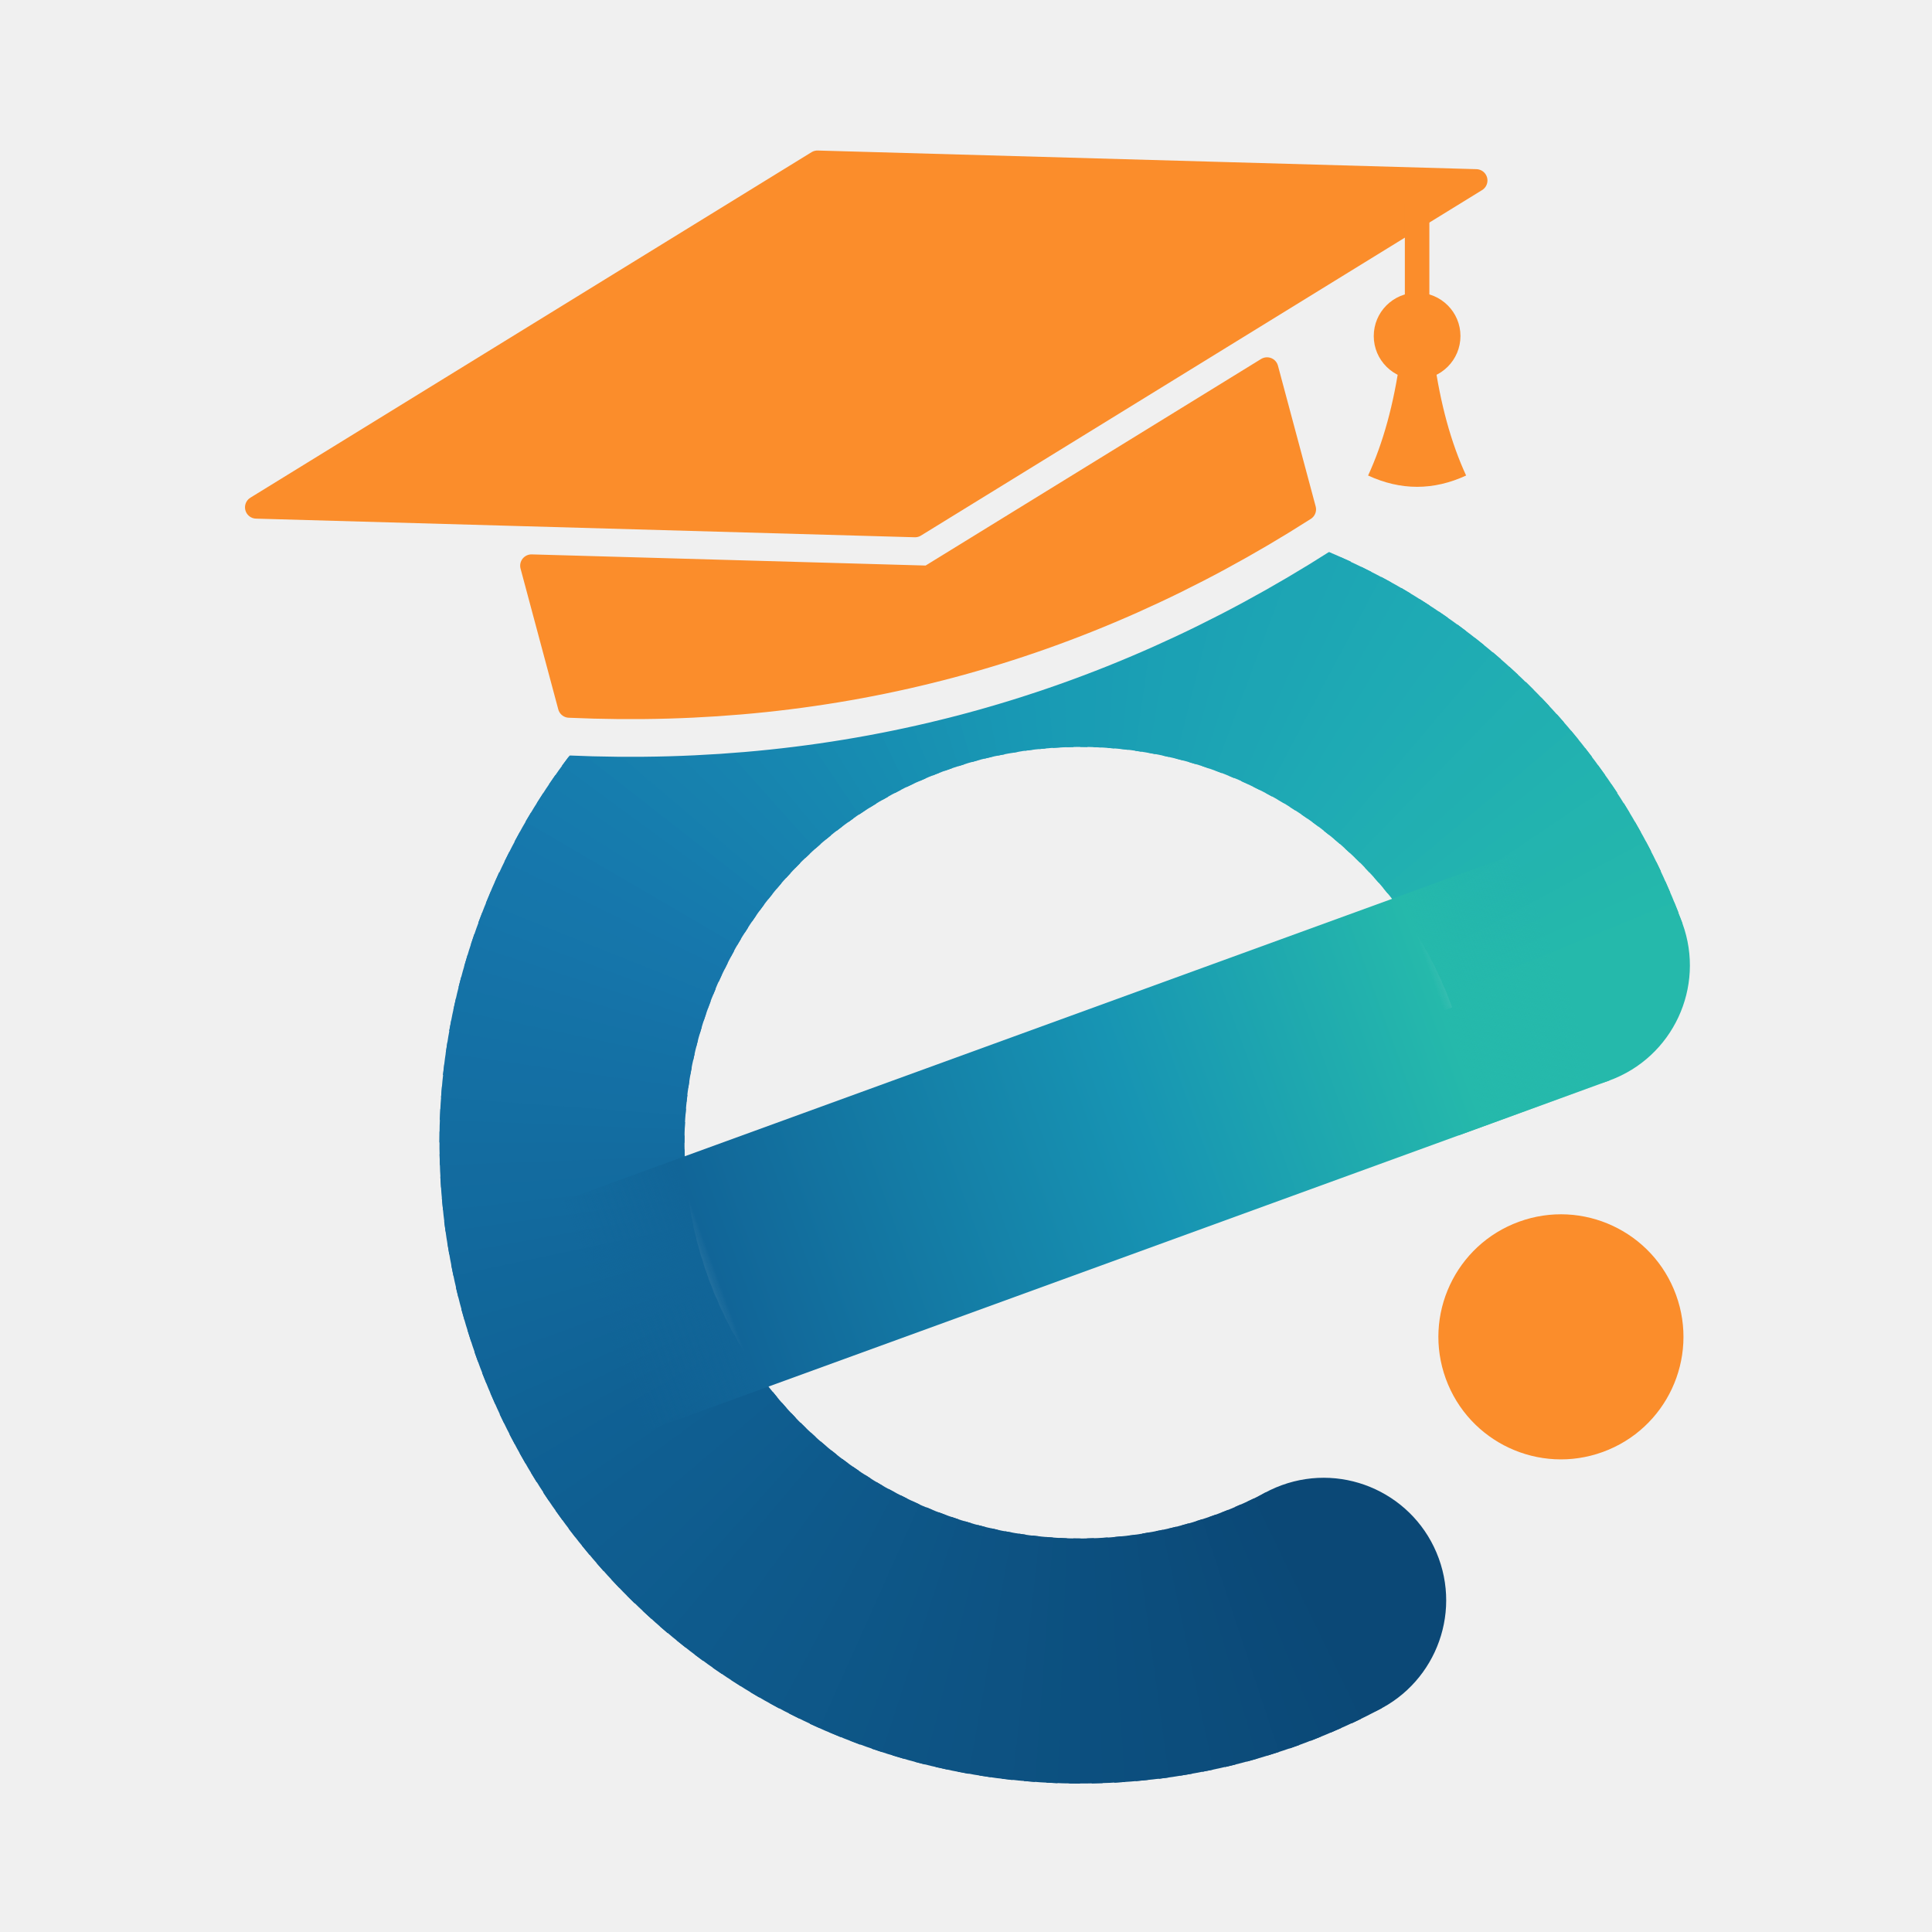
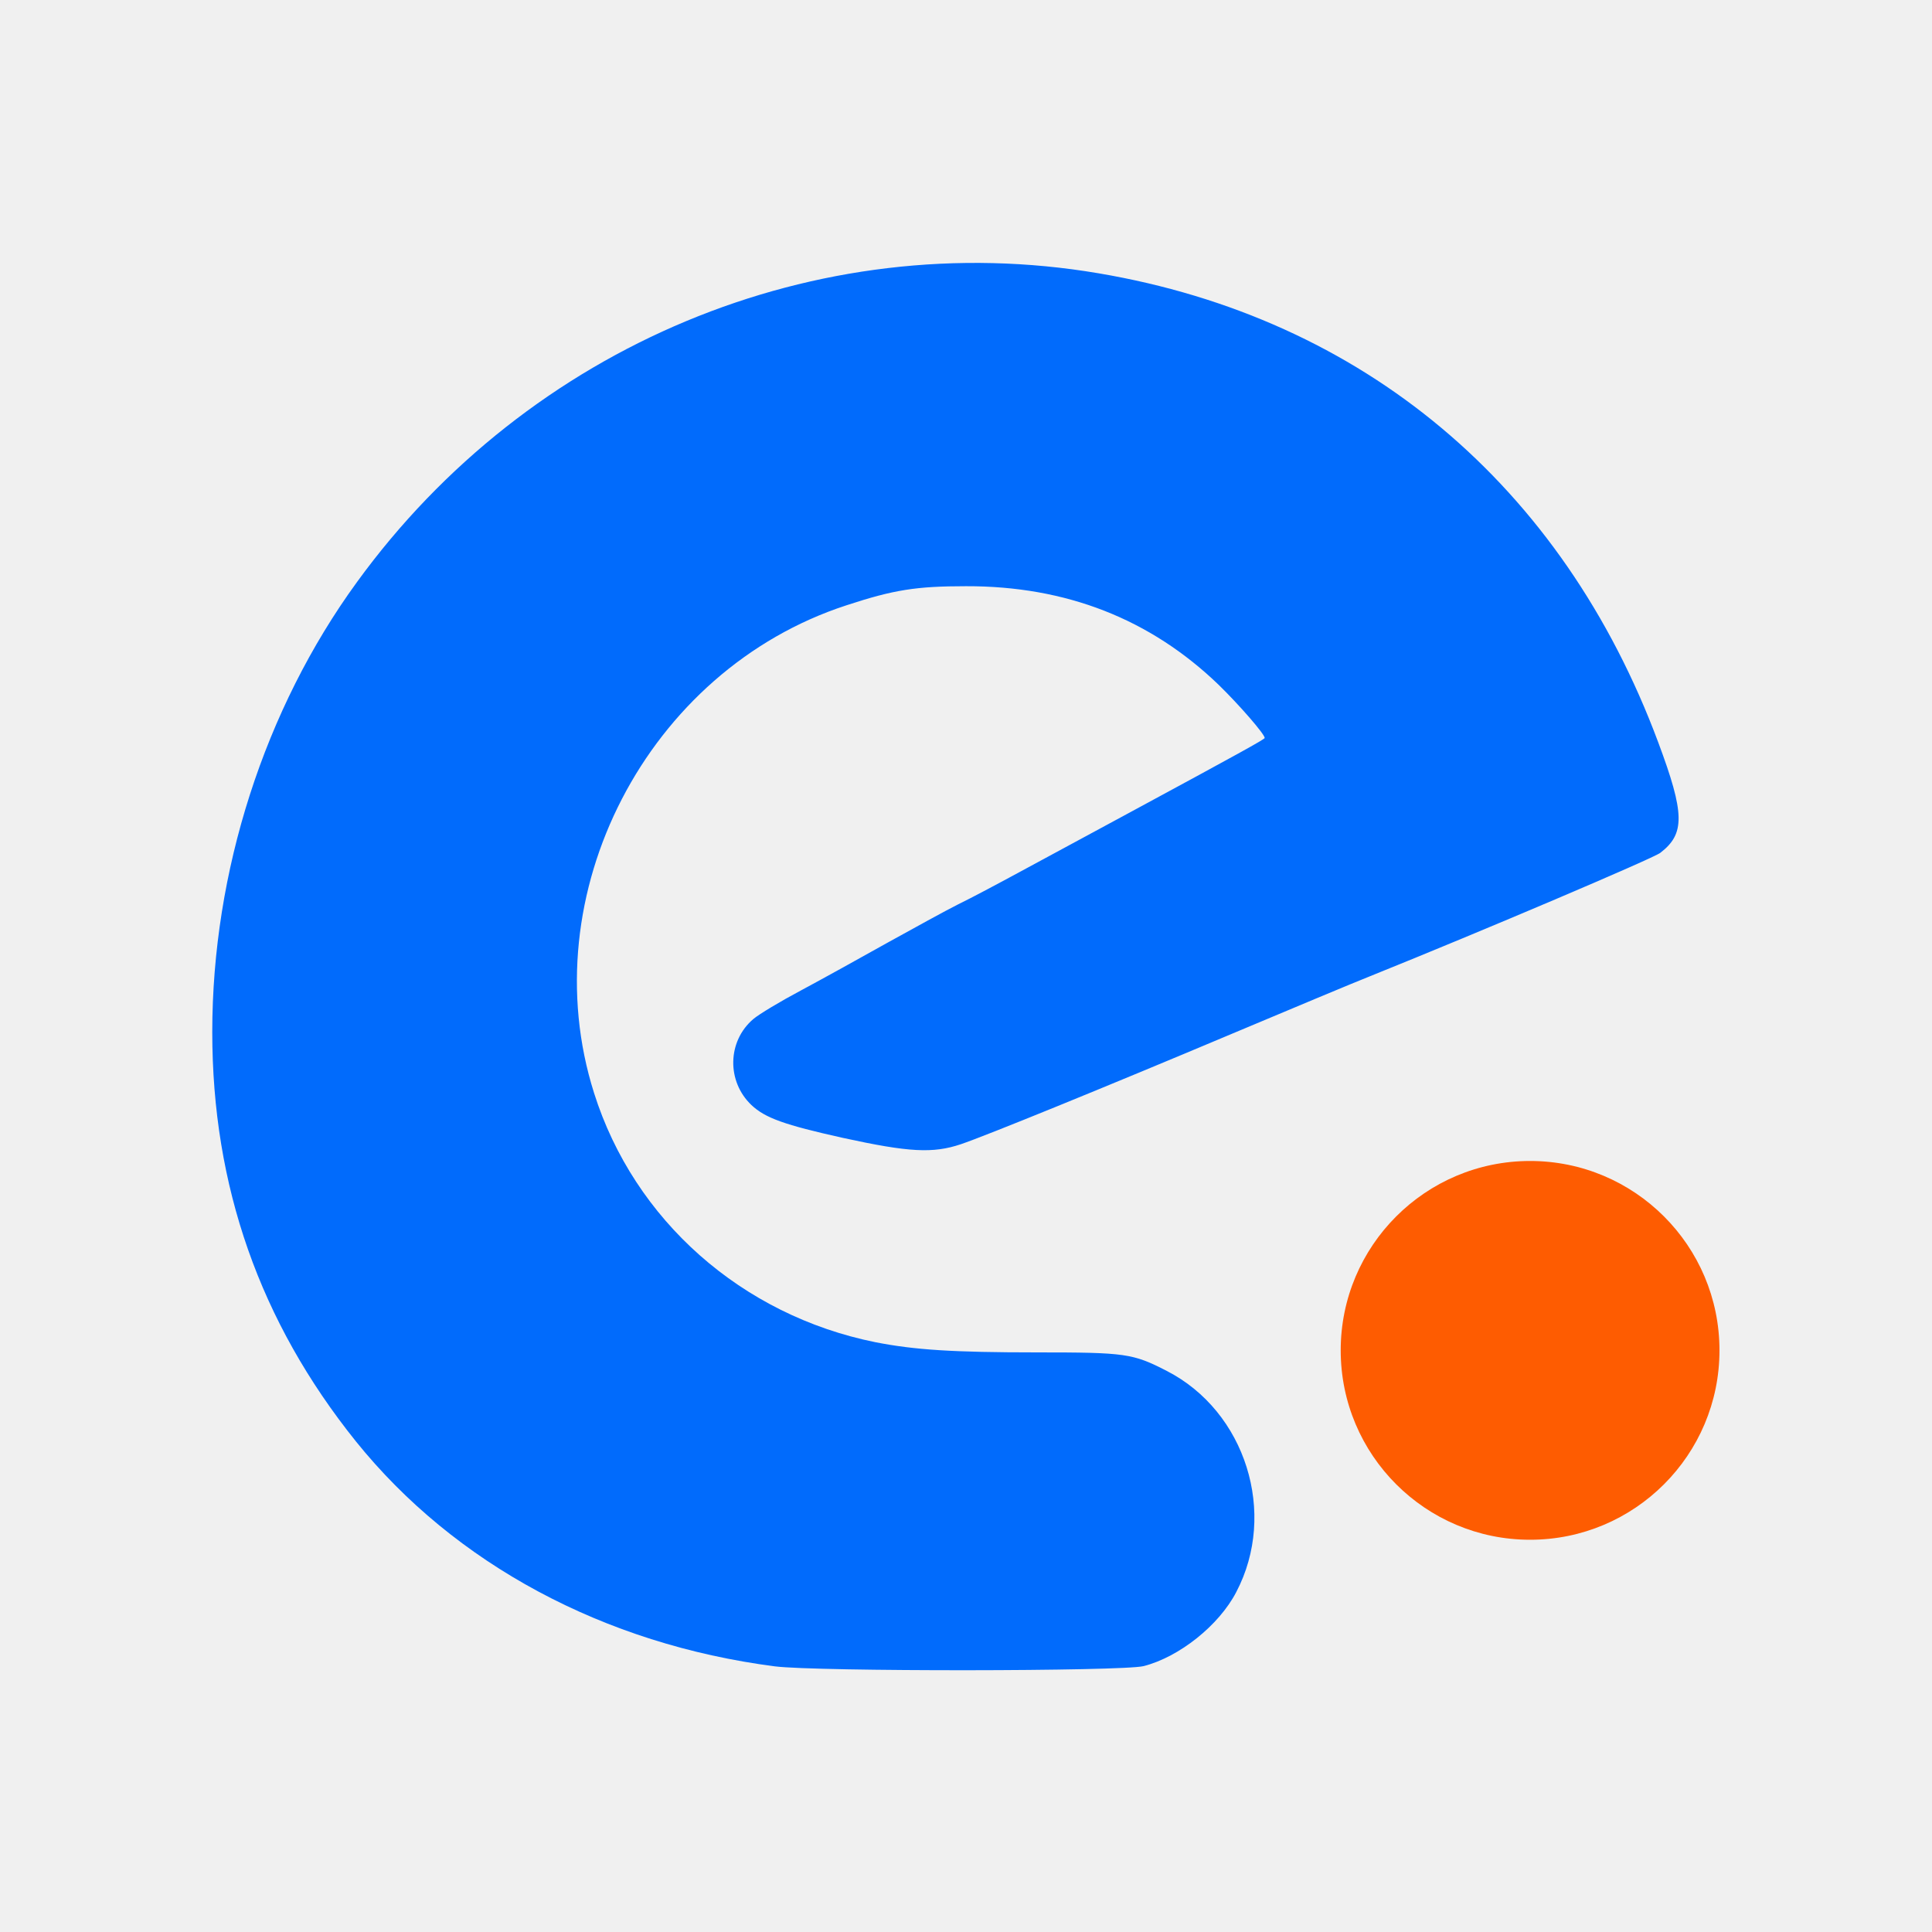
- <svg xmlns="http://www.w3.org/2000/svg" viewBox="76.5 89 820 820" role="img" aria-labelledby="t">
-   <defs>
-     <linearGradient id="gb" gradientUnits="userSpaceOnUse" x1="-275" y1="0" x2="275" y2="0">
-       <stop offset="0.9%" stop-color="#116598" stop-opacity="0" />
-       <stop offset="12.7%" stop-color="#116598" stop-opacity="1" />
-       <stop offset="55.5%" stop-color="#1794b3" stop-opacity="1" />
-       <stop offset="87.3%" stop-color="#25b9ab" stop-opacity="1" />
-       <stop offset="99.1%" stop-color="#25b9ab" stop-opacity="0" />
-     </linearGradient>
-     <mask id="m" maskUnits="userSpaceOnUse" x="-700" y="-700" width="1400" height="1400">
-       <rect x="-700" y="-700" width="1400" height="1400" fill="#fff" />
-       <g transform="rotate(-15) translate(0 -75) scale(0.8)">
-         <rect x="-242" y="-700" width="484" height="500" fill="#000" />
-         <path fill="#000" stroke="#000" stroke-width="52" stroke-linejoin="round" d="M -202 -277.3 L 0 -217 L 202 -277.3 L 202 -200 Q 0 -136 -202 -200 Z" />
-       </g>
-     </mask>
-   </defs>
-   <g transform="translate(535 574)">
-     <g mask="url(#m)">
-       <g transform="scale(.8) rotate(-20)">
-         <g fill="none" stroke-width="130">
-           <rect x="190" y="0" width="85" height="65" fill="#25b9ab" stroke="none" />
-           <circle cx="275" cy="0" r="65" fill="#25b9ab" stroke="none" />
-           <circle cx="38.3" cy="272.3" r="65" fill="#0b4876" stroke="none" />
-           <path stroke="#0b4876" d="M 38.3 272.3 A 275 275 0 0 1 24 274" />
-           <path stroke="#0b4977" d="M 28.7 273.5 A 275 275 0 0 1 14.4 274.6" />
-           <path stroke="#0b4978" d="M 19.2 274.3 A 275 275 0 0 1 4.8 275" />
-           <path stroke="#0b4a78" d="M 9.6 274.8 A 275 275 0 0 1 -4.8 275" />
-           <path stroke="#0b4a79" d="M 0 275 A 275 275 0 0 1 -14.4 274.6" />
-           <path stroke="#0c4b7a" d="M -9.6 274.8 A 275 275 0 0 1 -24 274" />
-           <path stroke="#0c4c7a" d="M -19.2 274.3 A 275 275 0 0 1 -33.5 273" />
-           <path stroke="#0c4c7b" d="M -28.7 273.5 A 275 275 0 0 1 -43 271.6" />
-           <path stroke="#0c4d7c" d="M -38.3 272.3 A 275 275 0 0 1 -52.5 269.9" />
-           <path stroke="#0c4d7c" d="M -47.8 270.8 A 275 275 0 0 1 -61.9 268" />
-           <path stroke="#0c4e7d" d="M -57.2 269 A 275 275 0 0 1 -71.2 265.6" />
-           <path stroke="#0c4e7e" d="M -66.5 266.8 A 275 275 0 0 1 -80.4 263" />
-           <path stroke="#0c4f7e" d="M -75.8 264.3 A 275 275 0 0 1 -89.5 260" />
-           <path stroke="#0c4f7f" d="M -85 261.5 A 275 275 0 0 1 -98.6 256.7" />
-           <path stroke="#0c5080" d="M -94.1 258.4 A 275 275 0 0 1 -107.5 253.1" />
-           <path stroke="#0c5180" d="M -103 255 A 275 275 0 0 1 -116.2 249.2" />
-           <path stroke="#0d5181" d="M -111.9 251.2 A 275 275 0 0 1 -124.8 245" />
-           <path stroke="#0d5282" d="M -120.6 247.2 A 275 275 0 0 1 -133.3 240.5" />
-           <path stroke="#0d5282" d="M -129.1 242.8 A 275 275 0 0 1 -141.6 235.7" />
-           <path stroke="#0d5383" d="M -137.5 238.2 A 275 275 0 0 1 -149.8 230.6" />
-           <path stroke="#0d5384" d="M -145.7 233.2 A 275 275 0 0 1 -157.7 225.3" />
-           <path stroke="#0d5484" d="M -153.8 228 A 275 275 0 0 1 -165.5 219.6" />
-           <path stroke="#0d5485" d="M -161.6 222.5 A 275 275 0 0 1 -173.1 213.7" />
-           <path stroke="#0d5586" d="M -169.3 216.7 A 275 275 0 0 1 -180.4 207.5" />
-           <path stroke="#0d5686" d="M -176.8 210.7 A 275 275 0 0 1 -187.5 201.1" />
-           <path stroke="#0d5687" d="M -184 204.4 A 275 275 0 0 1 -194.5 194.5" />
-           <path stroke="#0e5788" d="M -191 197.8 A 275 275 0 0 1 -201.1 187.5" />
-           <path stroke="#0e5788" d="M -197.8 191 A 275 275 0 0 1 -207.5 180.4" />
-           <path stroke="#0e5889" d="M -204.4 184 A 275 275 0 0 1 -213.7 173.1" />
-           <path stroke="#0e588a" d="M -210.7 176.8 A 275 275 0 0 1 -219.6 165.5" />
-           <path stroke="#0e598a" d="M -216.7 169.3 A 275 275 0 0 1 -225.3 157.7" />
-           <path stroke="#0e598b" d="M -222.5 161.6 A 275 275 0 0 1 -230.6 149.8" />
-           <path stroke="#0e5a8c" d="M -228 153.8 A 275 275 0 0 1 -235.7 141.6" />
-           <path stroke="#0e5a8c" d="M -233.2 145.7 A 275 275 0 0 1 -240.5 133.3" />
-           <path stroke="#0e5b8d" d="M -238.2 137.5 A 275 275 0 0 1 -245 124.8" />
-           <path stroke="#0e5c8e" d="M -242.8 129.1 A 275 275 0 0 1 -249.2 116.2" />
-           <path stroke="#0f5c8f" d="M -247.2 120.6 A 275 275 0 0 1 -253.1 107.5" />
-           <path stroke="#0f5d8f" d="M -251.2 111.9 A 275 275 0 0 1 -256.7 98.6" />
-           <path stroke="#0f5d90" d="M -255 103 A 275 275 0 0 1 -260 89.5" />
-           <path stroke="#0f5e91" d="M -258.4 94.1 A 275 275 0 0 1 -263 80.4" />
-           <path stroke="#0f5e91" d="M -261.5 85 A 275 275 0 0 1 -265.6 71.2" />
-           <path stroke="#0f5f92" d="M -264.3 75.8 A 275 275 0 0 1 -268 61.9" />
-           <path stroke="#0f6093" d="M -266.8 66.5 A 275 275 0 0 1 -269.9 52.5" />
-           <path stroke="#0f6094" d="M -269 57.2 A 275 275 0 0 1 -271.6 43" />
-           <path stroke="#106194" d="M -270.8 47.8 A 275 275 0 0 1 -273 33.5" />
-           <path stroke="#106295" d="M -272.3 38.3 A 275 275 0 0 1 -274 24" />
-           <path stroke="#106396" d="M -273.5 28.7 A 275 275 0 0 1 -274.6 14.4" />
-           <path stroke="#106497" d="M -274.3 19.2 A 275 275 0 0 1 -275 4.8" />
-           <path stroke="#116498" d="M -274.8 9.6 A 275 275 0 0 1 -275 -4.8" />
-           <path stroke="#116599" d="M -275 0 A 275 275 0 0 1 -274.6 -14.4" />
-           <path stroke="#116699" d="M -274.8 -9.6 A 275 275 0 0 1 -274 -24" />
-           <path stroke="#11679a" d="M -274.3 -19.2 A 275 275 0 0 1 -273 -33.5" />
-           <path stroke="#11679b" d="M -273.5 -28.7 A 275 275 0 0 1 -271.6 -43" />
-           <path stroke="#12689c" d="M -272.3 -38.3 A 275 275 0 0 1 -269.9 -52.5" />
-           <path stroke="#12699d" d="M -270.8 -47.8 A 275 275 0 0 1 -268 -61.9" />
-           <path stroke="#126a9e" d="M -269 -57.2 A 275 275 0 0 1 -265.6 -71.2" />
-           <path stroke="#126b9f" d="M -266.8 -66.5 A 275 275 0 0 1 -263 -80.4" />
-           <path stroke="#136b9f" d="M -264.3 -75.8 A 275 275 0 0 1 -260 -89.5" />
-           <path stroke="#136ca0" d="M -261.5 -85 A 275 275 0 0 1 -256.7 -98.6" />
-           <path stroke="#136da1" d="M -258.4 -94.1 A 275 275 0 0 1 -253.1 -107.5" />
-           <path stroke="#136ea2" d="M -255 -103 A 275 275 0 0 1 -249.2 -116.2" />
-           <path stroke="#146fa3" d="M -251.2 -111.9 A 275 275 0 0 1 -245 -124.8" />
-           <path stroke="#146fa4" d="M -247.2 -120.6 A 275 275 0 0 1 -240.5 -133.3" />
-           <path stroke="#1470a5" d="M -242.8 -129.1 A 275 275 0 0 1 -235.7 -141.6" />
-           <path stroke="#1471a5" d="M -238.2 -137.5 A 275 275 0 0 1 -230.6 -149.8" />
-           <path stroke="#1472a6" d="M -233.2 -145.7 A 275 275 0 0 1 -225.3 -157.7" />
-           <path stroke="#1572a7" d="M -228 -153.8 A 275 275 0 0 1 -219.6 -165.5" />
-           <path stroke="#1573a8" d="M -222.5 -161.6 A 275 275 0 0 1 -213.7 -173.1" />
-           <path stroke="#1574a9" d="M -216.7 -169.3 A 275 275 0 0 1 -207.5 -180.4" />
-           <path stroke="#1575aa" d="M -210.7 -176.8 A 275 275 0 0 1 -201.1 -187.5" />
-           <path stroke="#1676aa" d="M -204.4 -184 A 275 275 0 0 1 -194.5 -194.5" />
-           <path stroke="#1676ab" d="M -197.8 -191 A 275 275 0 0 1 -187.5 -201.1" />
-           <path stroke="#1677ac" d="M -191 -197.8 A 275 275 0 0 1 -180.4 -207.5" />
-           <path stroke="#1678ac" d="M -184 -204.4 A 275 275 0 0 1 -173.1 -213.7" />
-           <path stroke="#167aad" d="M -176.8 -210.7 A 275 275 0 0 1 -165.5 -219.6" />
-           <path stroke="#167bad" d="M -169.3 -216.7 A 275 275 0 0 1 -157.7 -225.3" />
-           <path stroke="#167cad" d="M -161.6 -222.5 A 275 275 0 0 1 -149.8 -230.6" />
-           <path stroke="#167dae" d="M -153.8 -228 A 275 275 0 0 1 -141.6 -235.7" />
-           <path stroke="#167fae" d="M -145.7 -233.2 A 275 275 0 0 1 -133.3 -240.5" />
-           <path stroke="#1780ae" d="M -137.5 -238.2 A 275 275 0 0 1 -124.8 -245" />
-           <path stroke="#1781ae" d="M -129.1 -242.8 A 275 275 0 0 1 -116.2 -249.2" />
-           <path stroke="#1782af" d="M -120.6 -247.2 A 275 275 0 0 1 -107.5 -253.1" />
-           <path stroke="#1783af" d="M -111.9 -251.2 A 275 275 0 0 1 -98.6 -256.7" />
-           <path stroke="#1785af" d="M -103 -255 A 275 275 0 0 1 -89.5 -260" />
-           <path stroke="#1786b0" d="M -94.1 -258.4 A 275 275 0 0 1 -80.4 -263" />
-           <path stroke="#1787b0" d="M -85 -261.5 A 275 275 0 0 1 -71.2 -265.6" />
-           <path stroke="#1788b0" d="M -75.8 -264.3 A 275 275 0 0 1 -61.9 -268" />
-           <path stroke="#178ab0" d="M -66.5 -266.8 A 275 275 0 0 1 -52.5 -269.9" />
-           <path stroke="#178bb1" d="M -57.2 -269 A 275 275 0 0 1 -43 -271.6" />
-           <path stroke="#178cb1" d="M -47.8 -270.8 A 275 275 0 0 1 -33.5 -273" />
-           <path stroke="#178db1" d="M -38.3 -272.3 A 275 275 0 0 1 -24 -274" />
-           <path stroke="#178fb2" d="M -28.7 -273.5 A 275 275 0 0 1 -14.4 -274.6" />
-           <path stroke="#1790b2" d="M -19.2 -274.3 A 275 275 0 0 1 -4.8 -275" />
-           <path stroke="#1891b2" d="M -9.6 -274.8 A 275 275 0 0 1 4.8 -275" />
-           <path stroke="#1892b2" d="M 0 -275 A 275 275 0 0 1 14.4 -274.6" />
-           <path stroke="#1893b3" d="M 9.6 -274.8 A 275 275 0 0 1 24 -274" />
-           <path stroke="#1895b3" d="M 19.2 -274.3 A 275 275 0 0 1 33.5 -273" />
-           <path stroke="#1896b3" d="M 28.7 -273.5 A 275 275 0 0 1 43 -271.6" />
-           <path stroke="#1897b4" d="M 38.3 -272.3 A 275 275 0 0 1 52.5 -269.9" />
-           <path stroke="#1898b4" d="M 47.8 -270.8 A 275 275 0 0 1 61.9 -268" />
-           <path stroke="#1899b4" d="M 57.2 -269 A 275 275 0 0 1 71.2 -265.6" />
-           <path stroke="#189ab4" d="M 66.5 -266.8 A 275 275 0 0 1 80.4 -263" />
-           <path stroke="#199bb4" d="M 75.8 -264.3 A 275 275 0 0 1 89.5 -260" />
-           <path stroke="#199cb4" d="M 85 -261.5 A 275 275 0 0 1 98.6 -256.7" />
-           <path stroke="#199db4" d="M 94.1 -258.4 A 275 275 0 0 1 107.5 -253.1" />
-           <path stroke="#1a9db4" d="M 103 -255 A 275 275 0 0 1 116.2 -249.2" />
-           <path stroke="#1a9eb4" d="M 111.9 -251.2 A 275 275 0 0 1 124.8 -245" />
-           <path stroke="#1a9fb4" d="M 120.6 -247.2 A 275 275 0 0 1 133.3 -240.5" />
-           <path stroke="#1ba0b4" d="M 129.1 -242.8 A 275 275 0 0 1 141.6 -235.7" />
-           <path stroke="#1ba1b4" d="M 137.5 -238.2 A 275 275 0 0 1 149.8 -230.6" />
-           <path stroke="#1ba1b4" d="M 145.7 -233.2 A 275 275 0 0 1 157.7 -225.3" />
-           <path stroke="#1ca2b4" d="M 153.8 -228 A 275 275 0 0 1 165.5 -219.6" />
-           <path stroke="#1ca3b4" d="M 161.6 -222.5 A 275 275 0 0 1 173.1 -213.7" />
-           <path stroke="#1ca4b4" d="M 169.3 -216.7 A 275 275 0 0 1 180.4 -207.5" />
-           <path stroke="#1da5b4" d="M 176.8 -210.7 A 275 275 0 0 1 187.5 -201.1" />
-           <path stroke="#1da5b4" d="M 184 -204.4 A 275 275 0 0 1 194.5 -194.5" />
-           <path stroke="#1da6b4" d="M 191 -197.8 A 275 275 0 0 1 201.1 -187.5" />
-           <path stroke="#1da7b4" d="M 197.8 -191 A 275 275 0 0 1 207.5 -180.4" />
-           <path stroke="#1ea8b4" d="M 204.4 -184 A 275 275 0 0 1 213.7 -173.1" />
-           <path stroke="#1ea9b4" d="M 210.7 -176.8 A 275 275 0 0 1 219.6 -165.5" />
-           <path stroke="#1eaab4" d="M 216.7 -169.3 A 275 275 0 0 1 225.3 -157.7" />
-           <path stroke="#1faab4" d="M 222.5 -161.6 A 275 275 0 0 1 230.6 -149.8" />
-           <path stroke="#1fabb4" d="M 228 -153.8 A 275 275 0 0 1 235.7 -141.6" />
-           <path stroke="#1facb3" d="M 233.2 -145.7 A 275 275 0 0 1 240.5 -133.3" />
-           <path stroke="#20adb3" d="M 238.2 -137.5 A 275 275 0 0 1 245 -124.8" />
-           <path stroke="#20aeb2" d="M 242.8 -129.1 A 275 275 0 0 1 249.2 -116.2" />
-           <path stroke="#21afb2" d="M 247.2 -120.6 A 275 275 0 0 1 253.1 -107.5" />
-           <path stroke="#21afb1" d="M 251.2 -111.9 A 275 275 0 0 1 256.7 -98.6" />
-           <path stroke="#21b0b1" d="M 255 -103 A 275 275 0 0 1 260 -89.5" />
-           <path stroke="#22b1b0" d="M 258.4 -94.1 A 275 275 0 0 1 263 -80.4" />
-           <path stroke="#22b2b0" d="M 261.5 -85 A 275 275 0 0 1 265.6 -71.2" />
-           <path stroke="#22b3af" d="M 264.3 -75.8 A 275 275 0 0 1 268 -61.9" />
-           <path stroke="#23b4af" d="M 266.8 -66.5 A 275 275 0 0 1 269.9 -52.5" />
-           <path stroke="#23b4ae" d="M 269 -57.2 A 275 275 0 0 1 271.6 -43" />
-           <path stroke="#23b5ad" d="M 270.8 -47.8 A 275 275 0 0 1 273 -33.5" />
-           <path stroke="#24b6ad" d="M 272.3 -38.3 A 275 275 0 0 1 274 -24" />
-           <path stroke="#24b7ac" d="M 273.5 -28.7 A 275 275 0 0 1 274.6 -14.4" />
-           <path stroke="#24b8ac" d="M 274.3 -19.2 A 275 275 0 0 1 275 -4.8" />
-           <path stroke="#25b9ab" d="M 274.8 -9.6 A 275 275 0 0 1 275 0" />
-           <path stroke="url(#gb)" d="M -275 0 L 275 0" />
-         </g>
-         <circle cx="204.4" cy="184" r="65" fill="#fb8d2b" />
-       </g>
-     </g>
-     <g transform="rotate(-15) translate(0 -75) scale(0.8)">
-       <path fill="#fb8d2b" stroke="#fb8d2b" stroke-width="12" stroke-linejoin="round" d="M -335 -345 L 0 -445 L 335 -345 L 0 -245 Z" />
-       <path fill="#fb8d2b" stroke="#fb8d2b" stroke-width="12" stroke-linejoin="round" d="M -202 -277.3 L 0 -217 L 202 -277.3 L 202 -200 Q 0 -136 -202 -200 Z" />
-       <g transform="rotate(15 301.5 -341)">
-         <path fill="none" stroke="#fb8d2b" stroke-width="13" stroke-linecap="round" d="M 301.5 -341 V -271" />
-         <circle cx="301.5" cy="-271" r="23" fill="#fb8d2b" />
-         <path fill="#fb8d2b" d="M 292.5 -259 L 310.5 -259 Q 315.5 -223 327.5 -197 Q 301.5 -185 275.5 -197 Q 287.5 -223 292.5 -259 Z" />
-       </g>
+ <svg xmlns="http://www.w3.org/2000/svg" viewBox="0 0 760.0 760.0" role="img" aria-labelledby="t">
+   <g transform="translate(-178.50 -528.00)">
+     <g transform="">
+       <path fill="#016bfc" fill-rule="evenodd" d="M483.3,1183.5C416.1,1174.8 357.3,1143.2 318.5,1095.0C280.7,1047.9 262.0,994.6 262.0,934.0C262.0,870.9 282.5,807.0 318.9,757.0C386.5,663.9 499.7,616.7 610.6,635.5C714.7,653.1 793.1,718.8 830.8,820.0C841.3,848.1 841.4,856.0 831.6,863.5C828.7,865.7 762.2,894.0 717.5,912.0C710.9,914.6 686.6,924.8 663.5,934.5C612.7,955.9 566.0,974.9 556.5,978.1C545.5,981.8 536.1,981.3 510.0,975.6C487.1,970.5 479.5,967.8 474.1,962.7C464.3,953.4 464.6,937.6 474.8,928.9C477.0,927.0 485.5,921.9 493.6,917.6C501.8,913.2 517.0,904.8 527.5,898.9C538.0,893.1 550.5,886.2 555.5,883.7C560.5,881.3 572.1,875.1 581.5,870.0C590.9,864.9 609.8,854.7 623.5,847.3C665.5,824.6 676.0,818.8 676.0,818.3C676.0,816.8 666.0,805.3 657.9,797.4C631.0,771.5 597.9,758.5 558.5,758.6C538.9,758.6 530.1,760.0 511.5,766.1C433.1,791.6 387.4,879.8 412.2,958.0C428.0,1008.0 470.3,1045.4 522.9,1056.0C538.2,1059.0 553.3,1060.0 586.4,1060.0C621.3,1060.0 624.1,1060.4 637.5,1067.3C668.5,1083.2 681.1,1123.3 664.8,1154.3C658.0,1167.4 642.4,1179.8 628.4,1183.4C620.1,1185.5 499.7,1185.6 483.3,1183.5Z" />
+       <circle cx="780.4" cy="1059.2" r="74.5" fill="#fe5c01" />
    </g>
  </g>
</svg>
